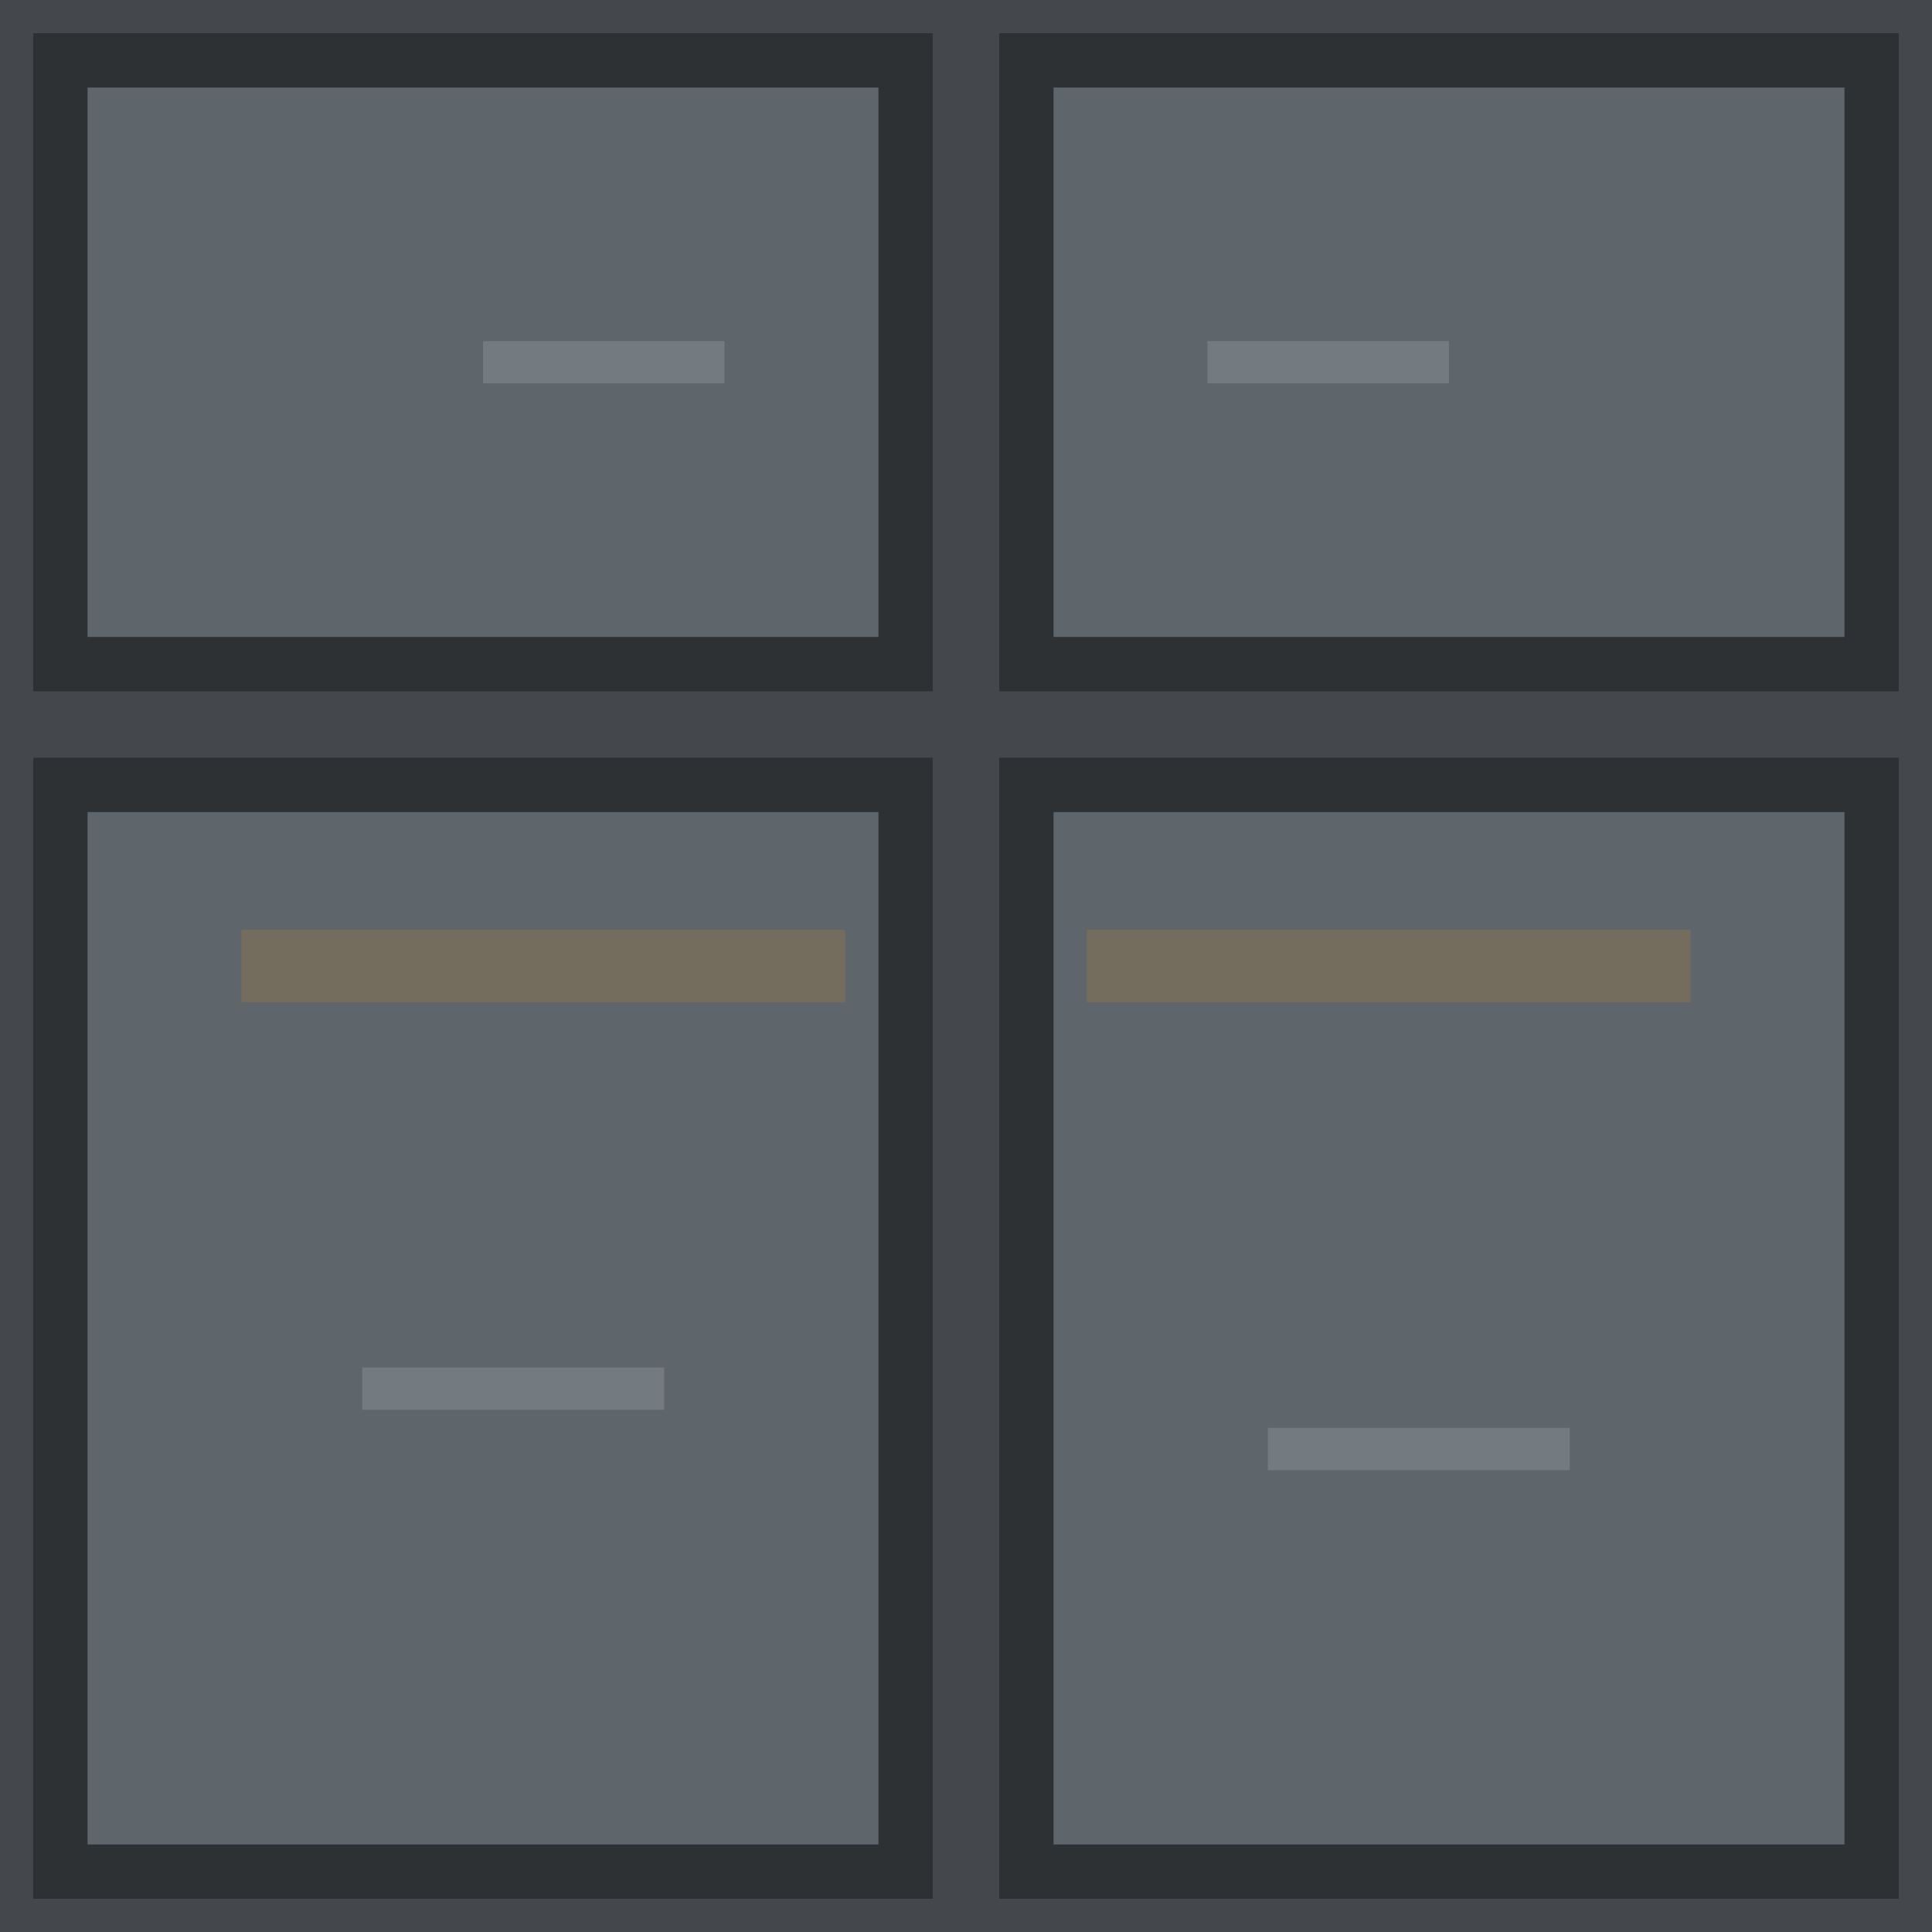
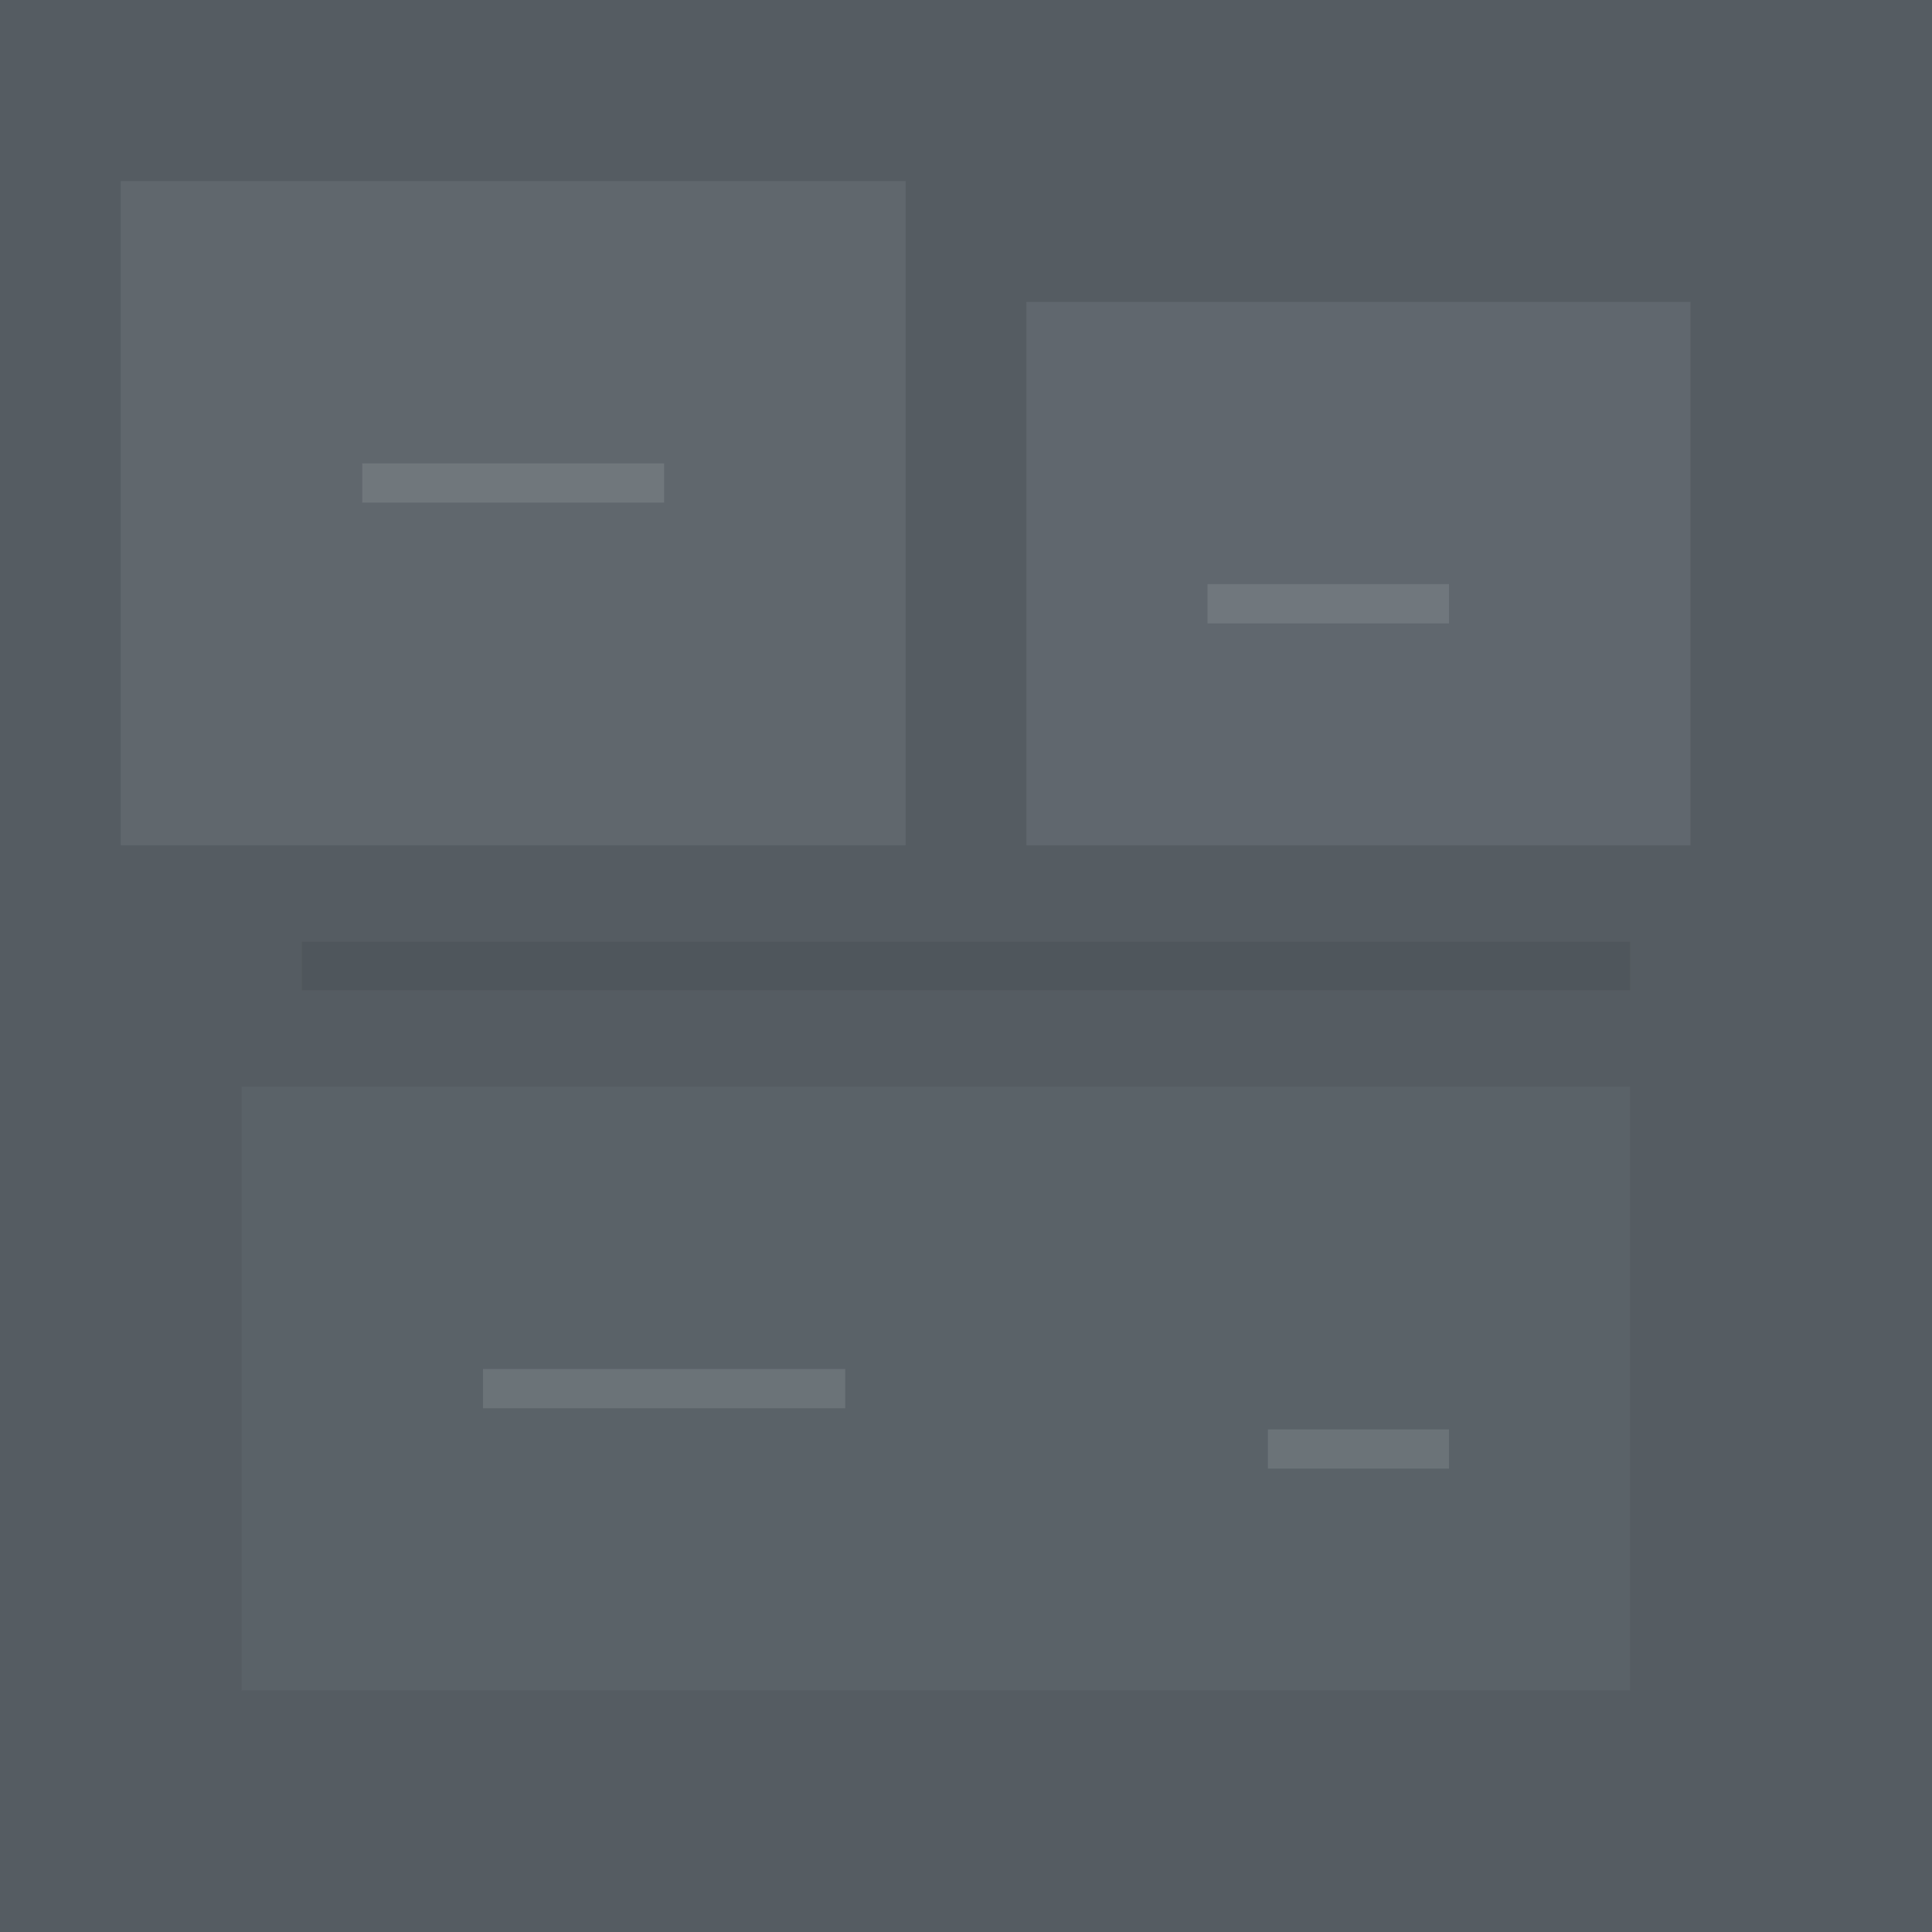
<svg xmlns="http://www.w3.org/2000/svg" viewBox="0 0 32 32">
-   <rect width="32" height="32" fill="#44484c" />
-   <g fill="#5f666b" stroke="#2d3134" stroke-width=".9">
-     <rect x="1" y="1" width="14" height="10" />
-     <rect x="17" y="1" width="14" height="10" />
-     <rect x="1" y="13" width="14" height="18" />
-     <rect x="17" y="13" width="14" height="18" />
-   </g>
-   <path d="M4 16h10M18 16h10" stroke="#a67a3a" stroke-width="1.2" opacity=".3" />
-   <path d="M8 6h4M20 6h4M6 23h5M21 24h5" stroke="#c8cdd1" stroke-width=".7" opacity=".2" />
+   <rect width="32" height="32" fill="#484c50" />
+   <rect x="0" y="0" width="32" height="32" fill="#596066" opacity=".78" />
+   <rect x="2" y="3" width="13" height="11" fill="#697177" opacity=".55" />
+   <rect x="17" y="5" width="11" height="9" fill="#727a80" opacity=".38" />
+   <rect x="4" y="18" width="23" height="10" fill="#646b71" opacity=".34" />
+   <path d="M5 16h22" stroke="#2f3438" stroke-width=".8" opacity=".16" />
+   <path d="M6 8h5M20 10h4M8 23h6M21 24h3" stroke="#d4d9de" stroke-width=".65" opacity=".14" />
</svg>
